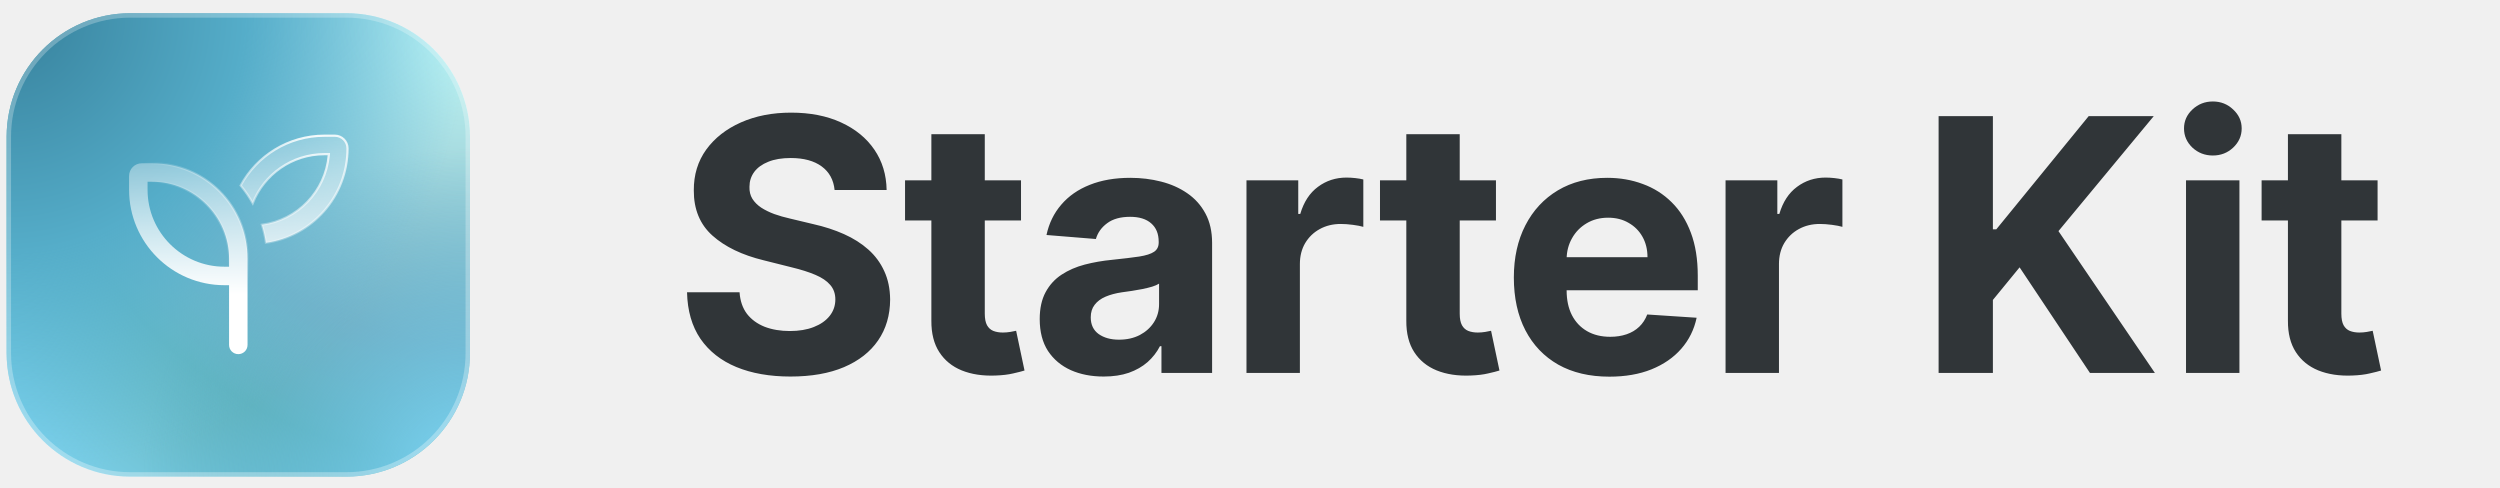
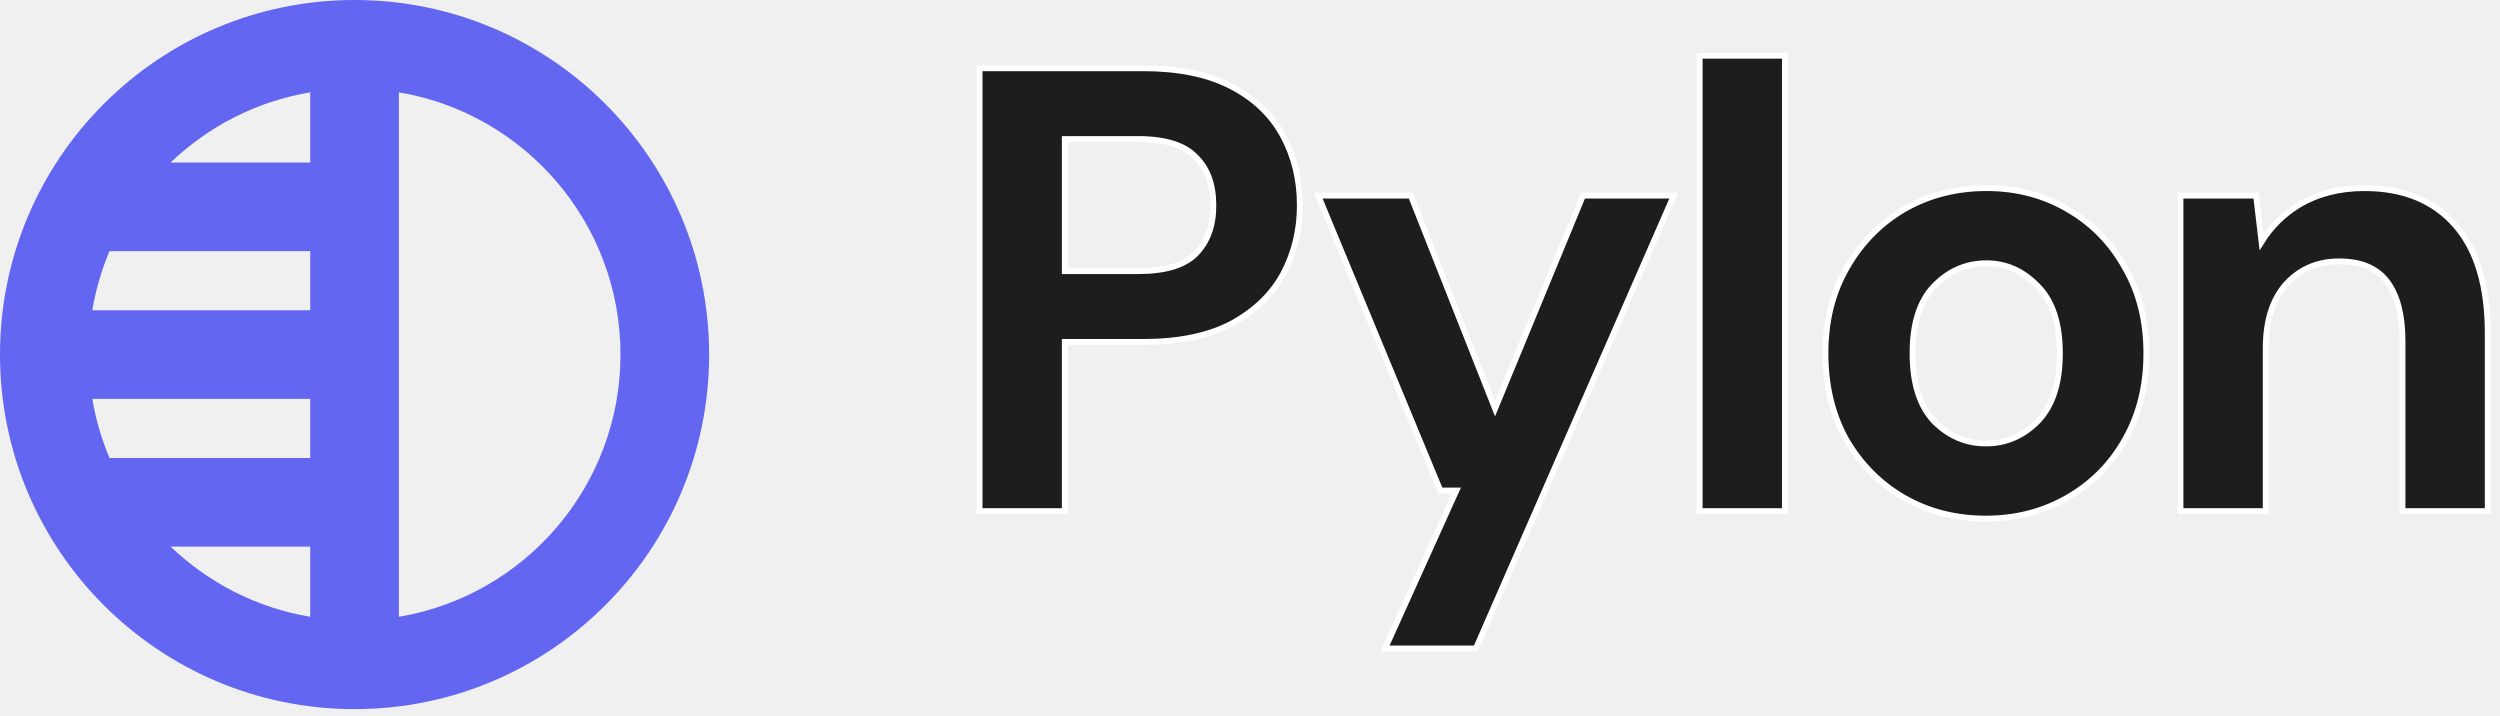
- <svg xmlns="http://www.w3.org/2000/svg" width="1133" height="221" viewBox="0 0 1133 221" fill="none">
-   <rect x="3" y="6" width="210" height="210" rx="56" fill="white" />
-   <rect x="3" y="6" width="210" height="210" rx="56" fill="url(#paint0_radial_3545_7)" />
-   <rect x="3" y="6" width="210" height="210" rx="56" fill="url(#paint1_radial_3545_7)" />
-   <rect x="3" y="6" width="210" height="210" rx="56" fill="url(#paint2_radial_3545_7)" />
-   <g clip-path="url(#clip0_3545_7)">
-     <path d="M120.499 110.045C120.109 107.239 119.504 104.509 118.684 101.854C134.822 99.796 147.499 86.741 148.986 70.42L149.036 69.875H148.488H147.062C132.257 69.875 119.597 79.107 114.537 92.112C112.966 89.263 111.128 86.567 109.051 84.065C116.399 70.632 130.675 61.5 147.062 61.5H151.75C154.931 61.5 157.5 64.069 157.5 67.25C157.5 89.012 141.42 107.012 120.499 110.045ZM67.375 82.375H66.875V82.875V86C66.875 105.261 82.49 120.875 101.75 120.875H103.312H103.812V120.375V117.25C103.812 97.99 88.198 82.375 68.938 82.375H67.375ZM103.812 129.75V129.25H103.312H101.75C77.866 129.25 58.5 109.884 58.5 86V79.75C58.5 76.569 61.069 74 64.25 74H68.938C92.822 74 112.188 93.366 112.188 117.25V120.375V129.75V156.312C112.188 158.634 110.322 160.5 108 160.5C105.678 160.5 103.812 158.634 103.812 156.312V129.75Z" fill="url(#paint3_linear_3545_7)" stroke="url(#paint4_radial_3545_7)" />
+ <svg xmlns="http://www.w3.org/2000/svg" width="213" height="61" viewBox="0 0 213 61" fill="none">
+   <g clip-path="url(#clip0_2386_36)">
+     <path fill-rule="evenodd" clip-rule="evenodd" d="M30.208 60.417C46.892 60.417 60.417 46.892 60.417 30.208C60.417 13.525 46.892 0 30.208 0C13.525 0 0 13.525 0 30.208C0 46.892 13.525 60.417 30.208 60.417ZM33.984 52.551C44.699 50.754 52.865 41.435 52.865 30.208C52.865 18.982 44.699 9.663 33.984 7.865V52.551ZM26.432 52.551V46.571H14.538C17.746 49.644 21.856 51.783 26.432 52.551ZM26.432 39.019V33.984H7.865C8.16 35.739 8.656 37.426 9.329 39.019H26.432ZM26.432 26.432V21.397H9.329C8.656 22.991 8.16 24.677 7.865 26.432H26.432ZM26.432 13.845V7.865C21.857 8.633 17.746 10.772 14.538 13.845H26.432Z" fill="#6366F1" />
+     <path d="M83.457 43.298V43.548H83.707H90.471H90.721V43.298V29.133H97.393C100.449 29.133 102.976 28.615 104.961 27.561L104.964 27.56C106.938 26.476 108.402 25.06 109.344 23.31L109.345 23.308C110.281 21.533 110.748 19.595 110.748 17.5C110.748 15.299 110.263 13.307 109.29 11.529C108.313 9.743 106.829 8.344 104.852 7.331C102.869 6.314 100.378 5.814 97.393 5.814H83.707H83.457V6.064V43.298ZM101.863 13.365L101.869 13.371C102.866 14.341 103.378 15.706 103.378 17.5C103.378 19.257 102.867 20.625 101.866 21.632C100.913 22.591 99.304 23.101 96.97 23.101H90.721V11.846H96.97C99.302 11.846 100.91 12.373 101.863 13.365ZM118.166 54.897L118.006 55.25H118.393H125.58H125.743L125.809 55.1L142.454 17.015L142.607 16.665H142.225H135.038H134.871L134.807 16.82L127.381 34.812L120.264 16.823L120.201 16.665H120.031H112.686H112.312L112.456 17.011L122.654 41.638L122.718 41.793H122.885H124.083L118.166 54.897ZM144.811 43.298V43.548H145.061H151.825H152.075V43.298V5V4.75H151.825H145.061H144.811V5V43.298ZM162.204 42.397L162.205 42.398C164.289 43.591 166.622 44.186 169.199 44.186C171.741 44.186 174.056 43.591 176.14 42.398C178.222 41.205 179.857 39.559 181.041 37.464C182.263 35.329 182.871 32.874 182.871 30.106C182.871 27.339 182.264 24.902 181.041 22.802C179.857 20.672 178.223 19.008 176.141 17.815C174.092 16.622 171.793 16.027 169.252 16.027C166.675 16.027 164.342 16.621 162.258 17.815L162.256 17.816C160.209 19.009 158.576 20.672 157.357 22.801C156.134 24.901 155.527 27.339 155.527 30.106C155.527 32.873 156.116 35.328 157.302 37.462L157.305 37.466C158.524 39.559 160.157 41.204 162.204 42.397ZM173.616 24.376L173.619 24.378C174.859 25.627 175.501 27.52 175.501 30.106C175.501 32.691 174.86 34.604 173.618 35.889C172.359 37.156 170.89 37.782 169.199 37.782C167.509 37.782 166.04 37.156 164.781 35.89C163.574 34.605 162.949 32.692 162.949 30.106C162.949 27.519 163.575 25.624 164.781 24.376C166.04 23.075 167.526 22.431 169.252 22.431C170.904 22.431 172.356 23.073 173.616 24.376ZM185.776 43.298V43.548H186.026H192.79H193.04V43.298V29.681C193.04 27.311 193.628 25.498 194.772 24.21C195.955 22.918 197.455 22.271 199.289 22.271C201.173 22.271 202.515 22.855 203.37 23.981C204.24 25.126 204.693 26.802 204.693 29.043V43.298V43.548H204.943H211.707H211.957V43.298V28.404C211.957 24.399 211.052 21.316 209.2 19.197C207.347 17.076 204.754 16.027 201.456 16.027C199.339 16.027 197.48 16.496 195.885 17.445L195.883 17.446C194.553 18.256 193.486 19.307 192.684 20.598L192.245 16.886L192.219 16.665H191.997H186.026H185.776V16.915V43.298Z" fill="#1D1D1D" stroke="white" stroke-width="0.5" />
  </g>
-   <rect x="4" y="7" width="208" height="208" rx="55" stroke="white" stroke-opacity="0.2" stroke-width="2" />
-   <rect x="4" y="7" width="208" height="208" rx="55" stroke="url(#paint5_linear_3545_7)" stroke-opacity="0.3" stroke-width="2" />
-   <path d="M378.239 86.102C377.784 81.519 375.833 77.958 372.386 75.421C368.939 72.883 364.261 71.614 358.352 71.614C354.337 71.614 350.947 72.182 348.182 73.318C345.417 74.417 343.295 75.951 341.818 77.921C340.379 79.89 339.659 82.125 339.659 84.625C339.583 86.708 340.019 88.526 340.966 90.079C341.951 91.633 343.295 92.977 345 94.114C346.705 95.212 348.674 96.178 350.909 97.011C353.144 97.807 355.53 98.489 358.068 99.057L368.523 101.557C373.598 102.693 378.258 104.208 382.5 106.102C386.742 107.996 390.417 110.326 393.523 113.091C396.629 115.856 399.034 119.114 400.739 122.864C402.481 126.614 403.371 130.913 403.409 135.761C403.371 142.883 401.553 149.057 397.955 154.284C394.394 159.473 389.242 163.508 382.5 166.386C375.795 169.227 367.708 170.648 358.239 170.648C348.845 170.648 340.663 169.208 333.693 166.33C326.761 163.451 321.345 159.189 317.443 153.545C313.58 147.864 311.553 140.837 311.364 132.466H335.17C335.436 136.367 336.553 139.625 338.523 142.239C340.53 144.814 343.201 146.765 346.534 148.091C349.905 149.379 353.712 150.023 357.955 150.023C362.121 150.023 365.739 149.417 368.807 148.205C371.913 146.992 374.318 145.307 376.023 143.148C377.727 140.989 378.58 138.508 378.58 135.705C378.58 133.091 377.803 130.894 376.25 129.114C374.735 127.333 372.5 125.818 369.545 124.568C366.629 123.318 363.049 122.182 358.807 121.159L346.136 117.977C336.326 115.591 328.58 111.86 322.898 106.784C317.216 101.708 314.394 94.871 314.432 86.273C314.394 79.227 316.269 73.072 320.057 67.807C323.883 62.542 329.129 58.432 335.795 55.477C342.462 52.523 350.038 51.045 358.523 51.045C367.159 51.045 374.697 52.523 381.136 55.477C387.614 58.432 392.652 62.542 396.25 67.807C399.848 73.072 401.705 79.171 401.818 86.102H378.239ZM462.723 81.727V99.909H410.166V81.727H462.723ZM422.098 60.818H446.303V142.182C446.303 144.417 446.644 146.159 447.326 147.409C448.007 148.621 448.954 149.473 450.166 149.966C451.416 150.458 452.856 150.705 454.485 150.705C455.621 150.705 456.757 150.61 457.894 150.42C459.03 150.193 459.901 150.023 460.507 149.909L464.314 167.92C463.102 168.299 461.398 168.735 459.201 169.227C457.004 169.758 454.333 170.08 451.189 170.193C445.356 170.42 440.242 169.644 435.848 167.864C431.492 166.083 428.102 163.318 425.678 159.568C423.254 155.818 422.06 151.083 422.098 145.364V60.818ZM500.177 170.648C494.609 170.648 489.646 169.682 485.29 167.75C480.934 165.78 477.487 162.883 474.949 159.057C472.449 155.193 471.199 150.383 471.199 144.625C471.199 139.777 472.09 135.705 473.87 132.409C475.65 129.114 478.074 126.462 481.143 124.455C484.211 122.447 487.696 120.932 491.597 119.909C495.537 118.886 499.665 118.167 503.984 117.75C509.059 117.22 513.15 116.727 516.256 116.273C519.362 115.78 521.616 115.061 523.018 114.114C524.419 113.167 525.12 111.765 525.12 109.909V109.568C525.12 105.97 523.984 103.186 521.711 101.216C519.476 99.246 516.294 98.261 512.165 98.261C507.809 98.261 504.343 99.227 501.768 101.159C499.192 103.053 497.487 105.439 496.654 108.318L474.268 106.5C475.404 101.197 477.639 96.614 480.972 92.75C484.305 88.849 488.605 85.856 493.87 83.773C499.173 81.651 505.309 80.591 512.279 80.591C517.127 80.591 521.768 81.159 526.199 82.296C530.669 83.432 534.627 85.193 538.074 87.579C541.559 89.966 544.305 93.034 546.313 96.784C548.321 100.496 549.324 104.947 549.324 110.136V169H526.37V156.898H525.688C524.287 159.625 522.412 162.03 520.063 164.114C517.715 166.159 514.893 167.769 511.597 168.943C508.302 170.08 504.495 170.648 500.177 170.648ZM507.109 153.943C510.669 153.943 513.813 153.242 516.54 151.841C519.268 150.402 521.408 148.47 522.961 146.045C524.514 143.621 525.29 140.875 525.29 137.807V128.545C524.533 129.038 523.491 129.492 522.165 129.909C520.877 130.288 519.419 130.648 517.79 130.989C516.162 131.292 514.533 131.576 512.904 131.841C511.275 132.068 509.798 132.277 508.472 132.466C505.631 132.883 503.15 133.545 501.029 134.455C498.908 135.364 497.26 136.595 496.086 138.148C494.912 139.663 494.324 141.557 494.324 143.83C494.324 147.125 495.518 149.644 497.904 151.386C500.328 153.091 503.396 153.943 507.109 153.943ZM564.903 169V81.727H588.369V96.954H589.278C590.869 91.538 593.539 87.447 597.289 84.682C601.039 81.879 605.357 80.477 610.244 80.477C611.456 80.477 612.763 80.553 614.164 80.704C615.566 80.856 616.797 81.064 617.857 81.329V102.807C616.721 102.466 615.149 102.163 613.141 101.898C611.134 101.633 609.297 101.5 607.63 101.5C604.07 101.5 600.888 102.277 598.085 103.83C595.32 105.345 593.123 107.466 591.494 110.193C589.903 112.92 589.107 116.064 589.107 119.625V169H564.903ZM677.967 81.727V99.909H625.41V81.727H677.967ZM637.342 60.818H661.547V142.182C661.547 144.417 661.888 146.159 662.569 147.409C663.251 148.621 664.198 149.473 665.41 149.966C666.66 150.458 668.1 150.705 669.728 150.705C670.865 150.705 672.001 150.61 673.138 150.42C674.274 150.193 675.145 150.023 675.751 149.909L679.558 167.92C678.346 168.299 676.641 168.735 674.444 169.227C672.247 169.758 669.577 170.08 666.433 170.193C660.6 170.42 655.486 169.644 651.092 167.864C646.736 166.083 643.346 163.318 640.922 159.568C638.497 155.818 637.304 151.083 637.342 145.364V60.818ZM729.369 170.705C720.392 170.705 712.665 168.886 706.188 165.25C699.748 161.576 694.786 156.386 691.301 149.682C687.816 142.939 686.074 134.966 686.074 125.761C686.074 116.784 687.816 108.905 691.301 102.125C694.786 95.345 699.691 90.061 706.017 86.273C712.381 82.485 719.843 80.591 728.403 80.591C734.161 80.591 739.521 81.519 744.483 83.375C749.483 85.193 753.839 87.939 757.551 91.614C761.301 95.288 764.218 99.909 766.301 105.477C768.384 111.008 769.426 117.485 769.426 124.909V131.557H695.733V116.557H746.642C746.642 113.072 745.884 109.985 744.369 107.295C742.854 104.606 740.752 102.504 738.062 100.989C735.411 99.436 732.324 98.659 728.801 98.659C725.127 98.659 721.869 99.511 719.028 101.216C716.225 102.883 714.028 105.136 712.438 107.977C710.847 110.78 710.032 113.905 709.994 117.352V131.614C709.994 135.932 710.79 139.663 712.381 142.807C714.009 145.951 716.301 148.375 719.256 150.08C722.21 151.784 725.714 152.636 729.767 152.636C732.456 152.636 734.919 152.258 737.153 151.5C739.388 150.742 741.301 149.606 742.892 148.091C744.483 146.576 745.695 144.72 746.528 142.523L768.915 144C767.778 149.379 765.449 154.076 761.926 158.091C758.441 162.068 753.934 165.174 748.403 167.409C742.911 169.606 736.566 170.705 729.369 170.705ZM782.022 169V81.727H805.487V96.954H806.397C807.987 91.538 810.658 87.447 814.408 84.682C818.158 81.879 822.476 80.477 827.362 80.477C828.575 80.477 829.881 80.553 831.283 80.704C832.684 80.856 833.916 81.064 834.976 81.329V102.807C833.84 102.466 832.268 102.163 830.26 101.898C828.253 101.633 826.416 101.5 824.749 101.5C821.188 101.5 818.006 102.277 815.203 103.83C812.438 105.345 810.241 107.466 808.612 110.193C807.022 112.92 806.226 116.064 806.226 119.625V169H782.022ZM878.576 169V52.636H903.178V103.943H904.713L946.588 52.636H976.076L932.894 104.739L976.588 169H947.156L915.281 121.159L903.178 135.932V169H878.576ZM990.703 169V81.727H1014.91V169H990.703ZM1002.86 70.477C999.263 70.477 996.176 69.284 993.601 66.898C991.063 64.474 989.794 61.576 989.794 58.205C989.794 54.871 991.063 52.011 993.601 49.625C996.176 47.201 999.263 45.989 1002.86 45.989C1006.46 45.989 1009.53 47.201 1012.07 49.625C1014.64 52.011 1015.93 54.871 1015.93 58.205C1015.93 61.576 1014.64 64.474 1012.07 66.898C1009.53 69.284 1006.46 70.477 1002.86 70.477ZM1077.52 81.727V99.909H1024.96V81.727H1077.52ZM1036.89 60.818H1061.1V142.182C1061.1 144.417 1061.44 146.159 1062.12 147.409C1062.8 148.621 1063.75 149.473 1064.96 149.966C1066.21 150.458 1067.65 150.705 1069.28 150.705C1070.41 150.705 1071.55 150.61 1072.69 150.42C1073.82 150.193 1074.7 150.023 1075.3 149.909L1079.11 167.92C1077.9 168.299 1076.19 168.735 1073.99 169.227C1071.8 169.758 1069.13 170.08 1065.98 170.193C1060.15 170.42 1055.04 169.644 1050.64 167.864C1046.29 166.083 1042.9 163.318 1040.47 159.568C1038.05 155.818 1036.85 151.083 1036.89 145.364V60.818Z" fill="#303538" />
  <defs>
-     <radialGradient id="paint0_radial_3545_7" cx="0" cy="0" r="1" gradientUnits="userSpaceOnUse" gradientTransform="translate(213 5.99999) rotate(135) scale(296.985)">
-       <stop stop-color="#C5FCF9" />
-       <stop offset="0.507" stop-color="#7FB0BF" />
-       <stop offset="0.685" stop-color="#64B3B8" />
-       <stop offset="1" stop-color="#81D7F7" />
-     </radialGradient>
-     <radialGradient id="paint1_radial_3545_7" cx="0" cy="0" r="1" gradientUnits="userSpaceOnUse" gradientTransform="translate(213 216) rotate(-135) scale(148.492)">
-       <stop stop-color="#81D7F7" />
-       <stop offset="1" stop-color="#45A4C8" stop-opacity="0" />
-     </radialGradient>
-     <radialGradient id="paint2_radial_3545_7" cx="0" cy="0" r="1" gradientUnits="userSpaceOnUse" gradientTransform="translate(3 6) scale(210)">
-       <stop stop-color="#36809B" />
-       <stop offset="0.515" stop-color="#55ADC9" />
-       <stop offset="1" stop-color="#63C4E9" stop-opacity="0" />
-     </radialGradient>
-     <linearGradient id="paint3_linear_3545_7" x1="108" y1="61" x2="108" y2="161" gradientUnits="userSpaceOnUse">
-       <stop stop-color="white" stop-opacity="0.22" />
-       <stop offset="0.723" stop-color="white" />
-     </linearGradient>
-     <radialGradient id="paint4_radial_3545_7" cx="0" cy="0" r="1" gradientUnits="userSpaceOnUse" gradientTransform="translate(144.001 54.0096) rotate(123.858) scale(95.1239 95.1218)">
-       <stop stop-color="white" />
-       <stop offset="0.853" stop-color="white" stop-opacity="0" />
-     </radialGradient>
-     <linearGradient id="paint5_linear_3545_7" x1="108" y1="6" x2="108" y2="216" gradientUnits="userSpaceOnUse">
-       <stop stop-color="white" stop-opacity="0.22" />
-       <stop offset="1" stop-color="white" stop-opacity="0.42" />
-     </linearGradient>
-     <clipPath id="clip0_3545_7">
-       <rect width="100" height="100" fill="white" transform="translate(58 61)" />
+     <clipPath id="clip0_2386_36">
+       <rect width="213" height="61" fill="white" />
    </clipPath>
  </defs>
</svg>
